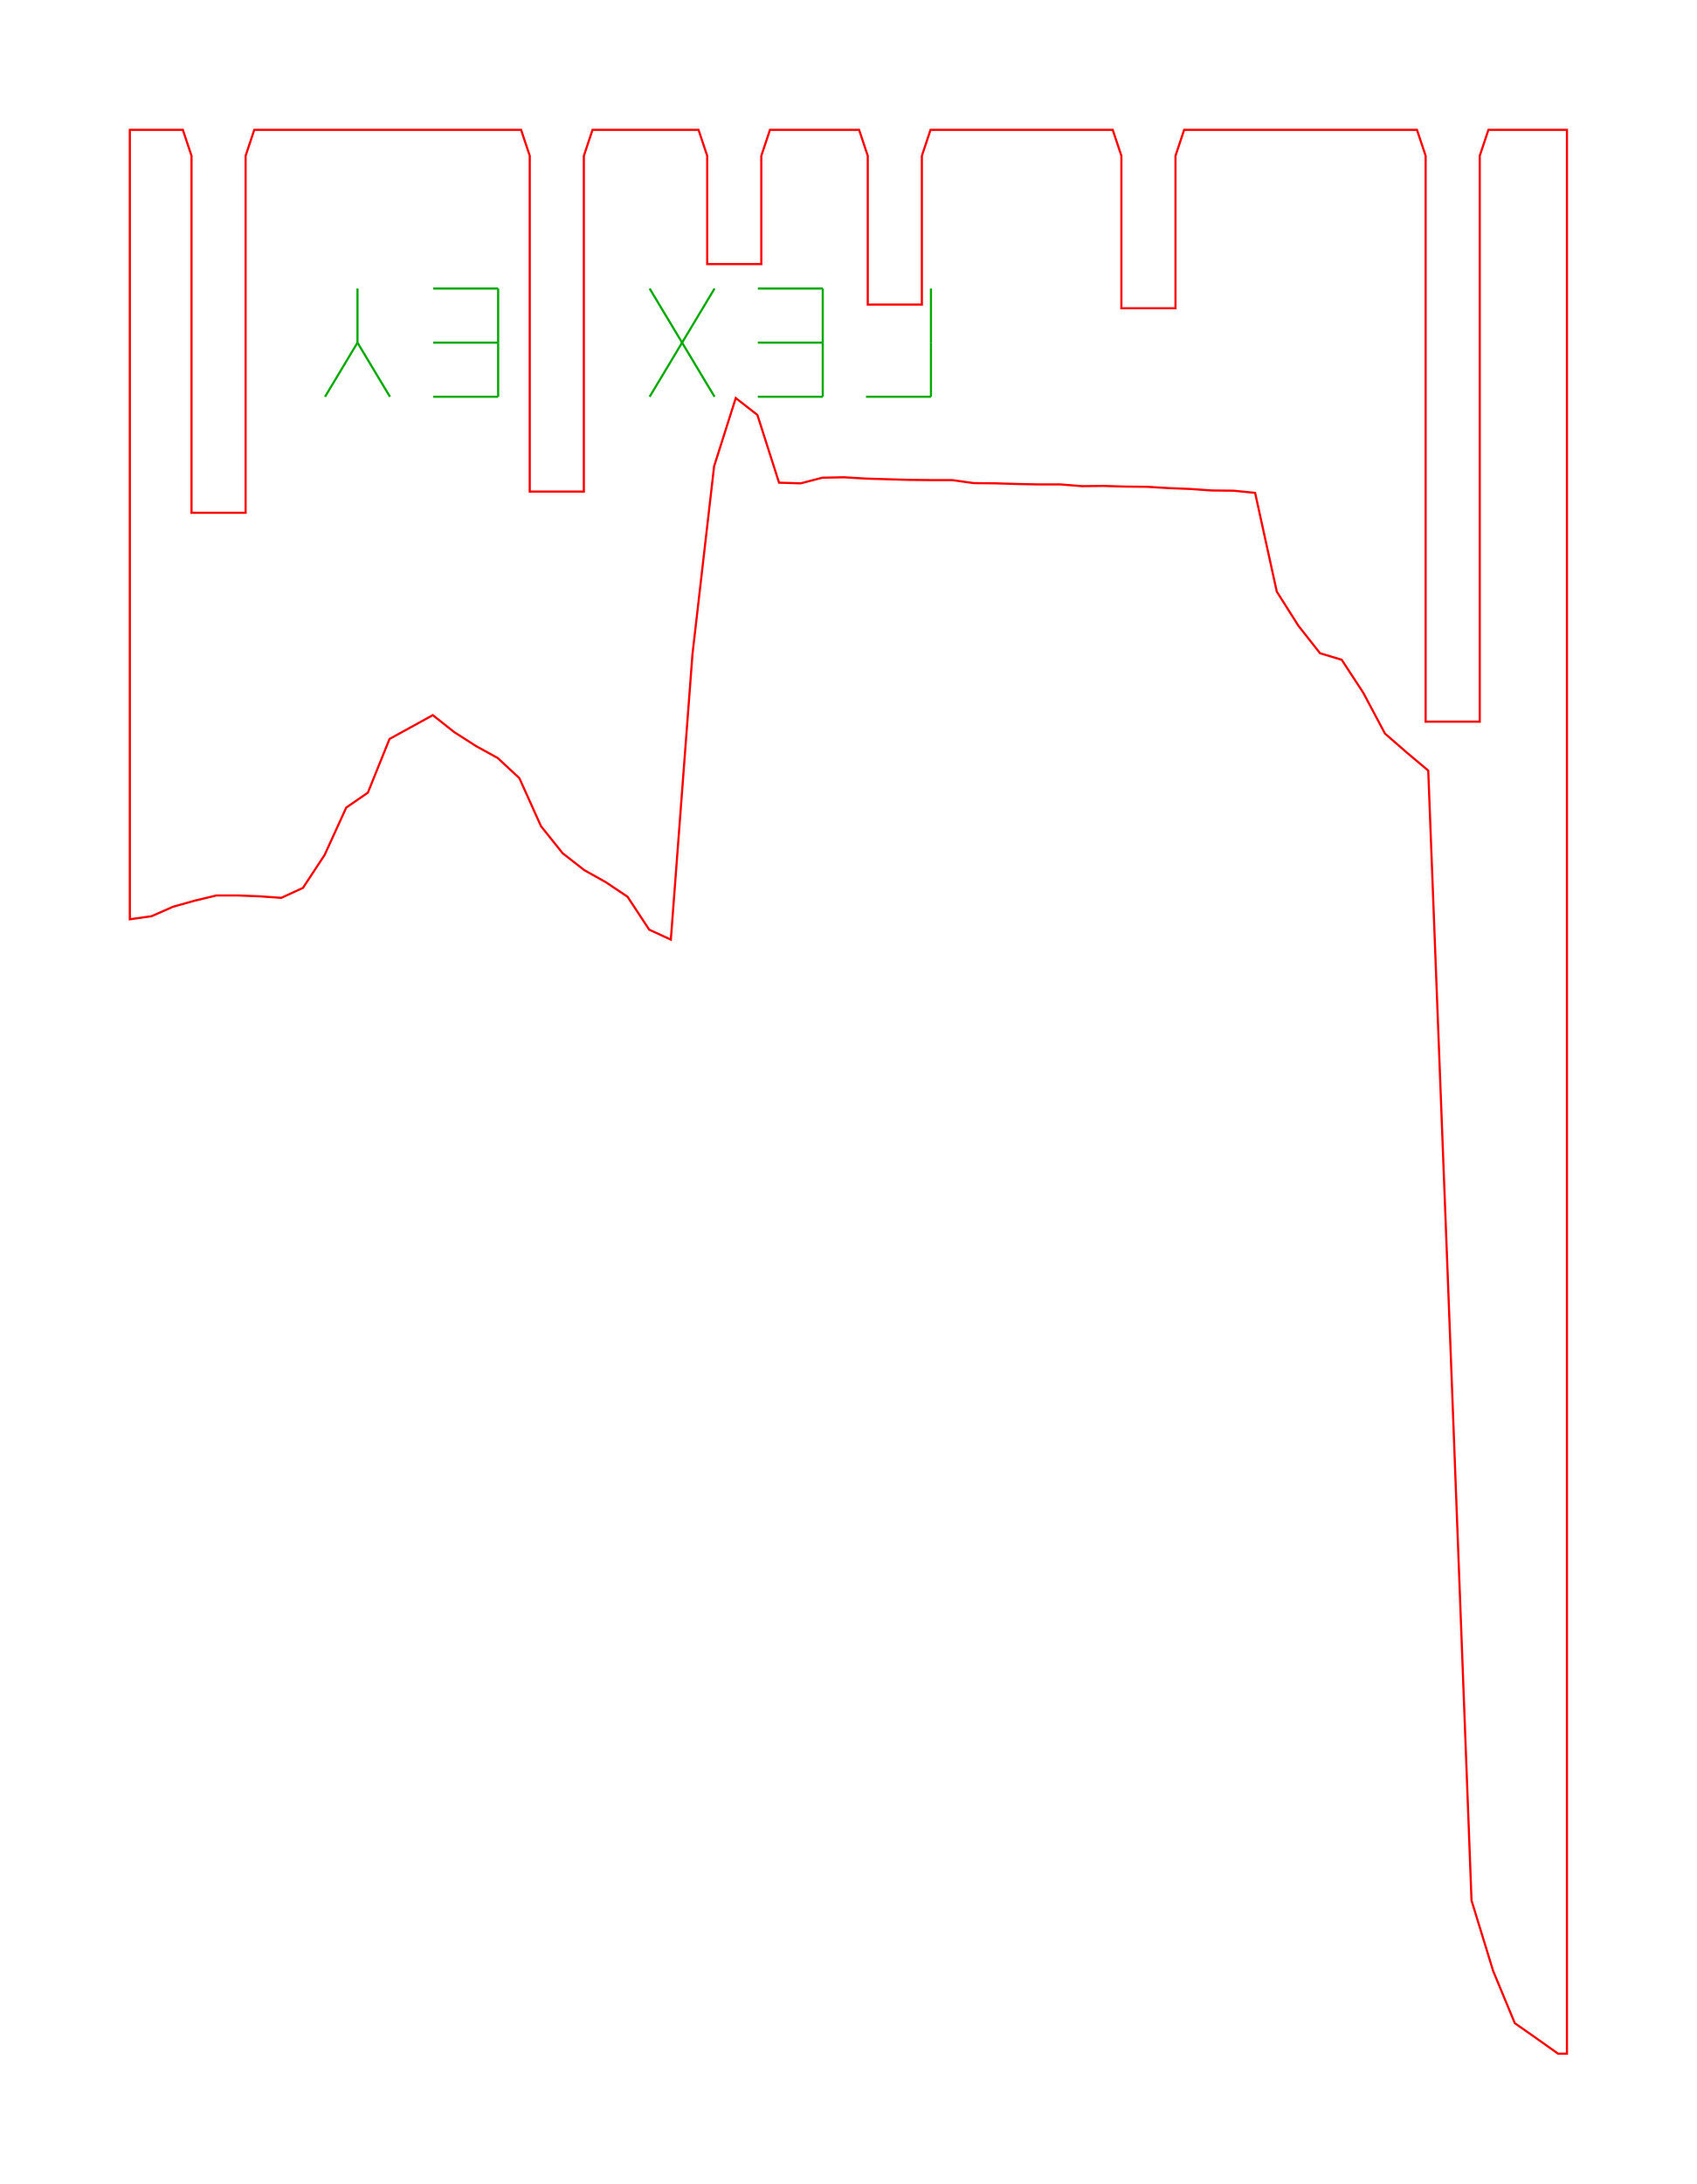
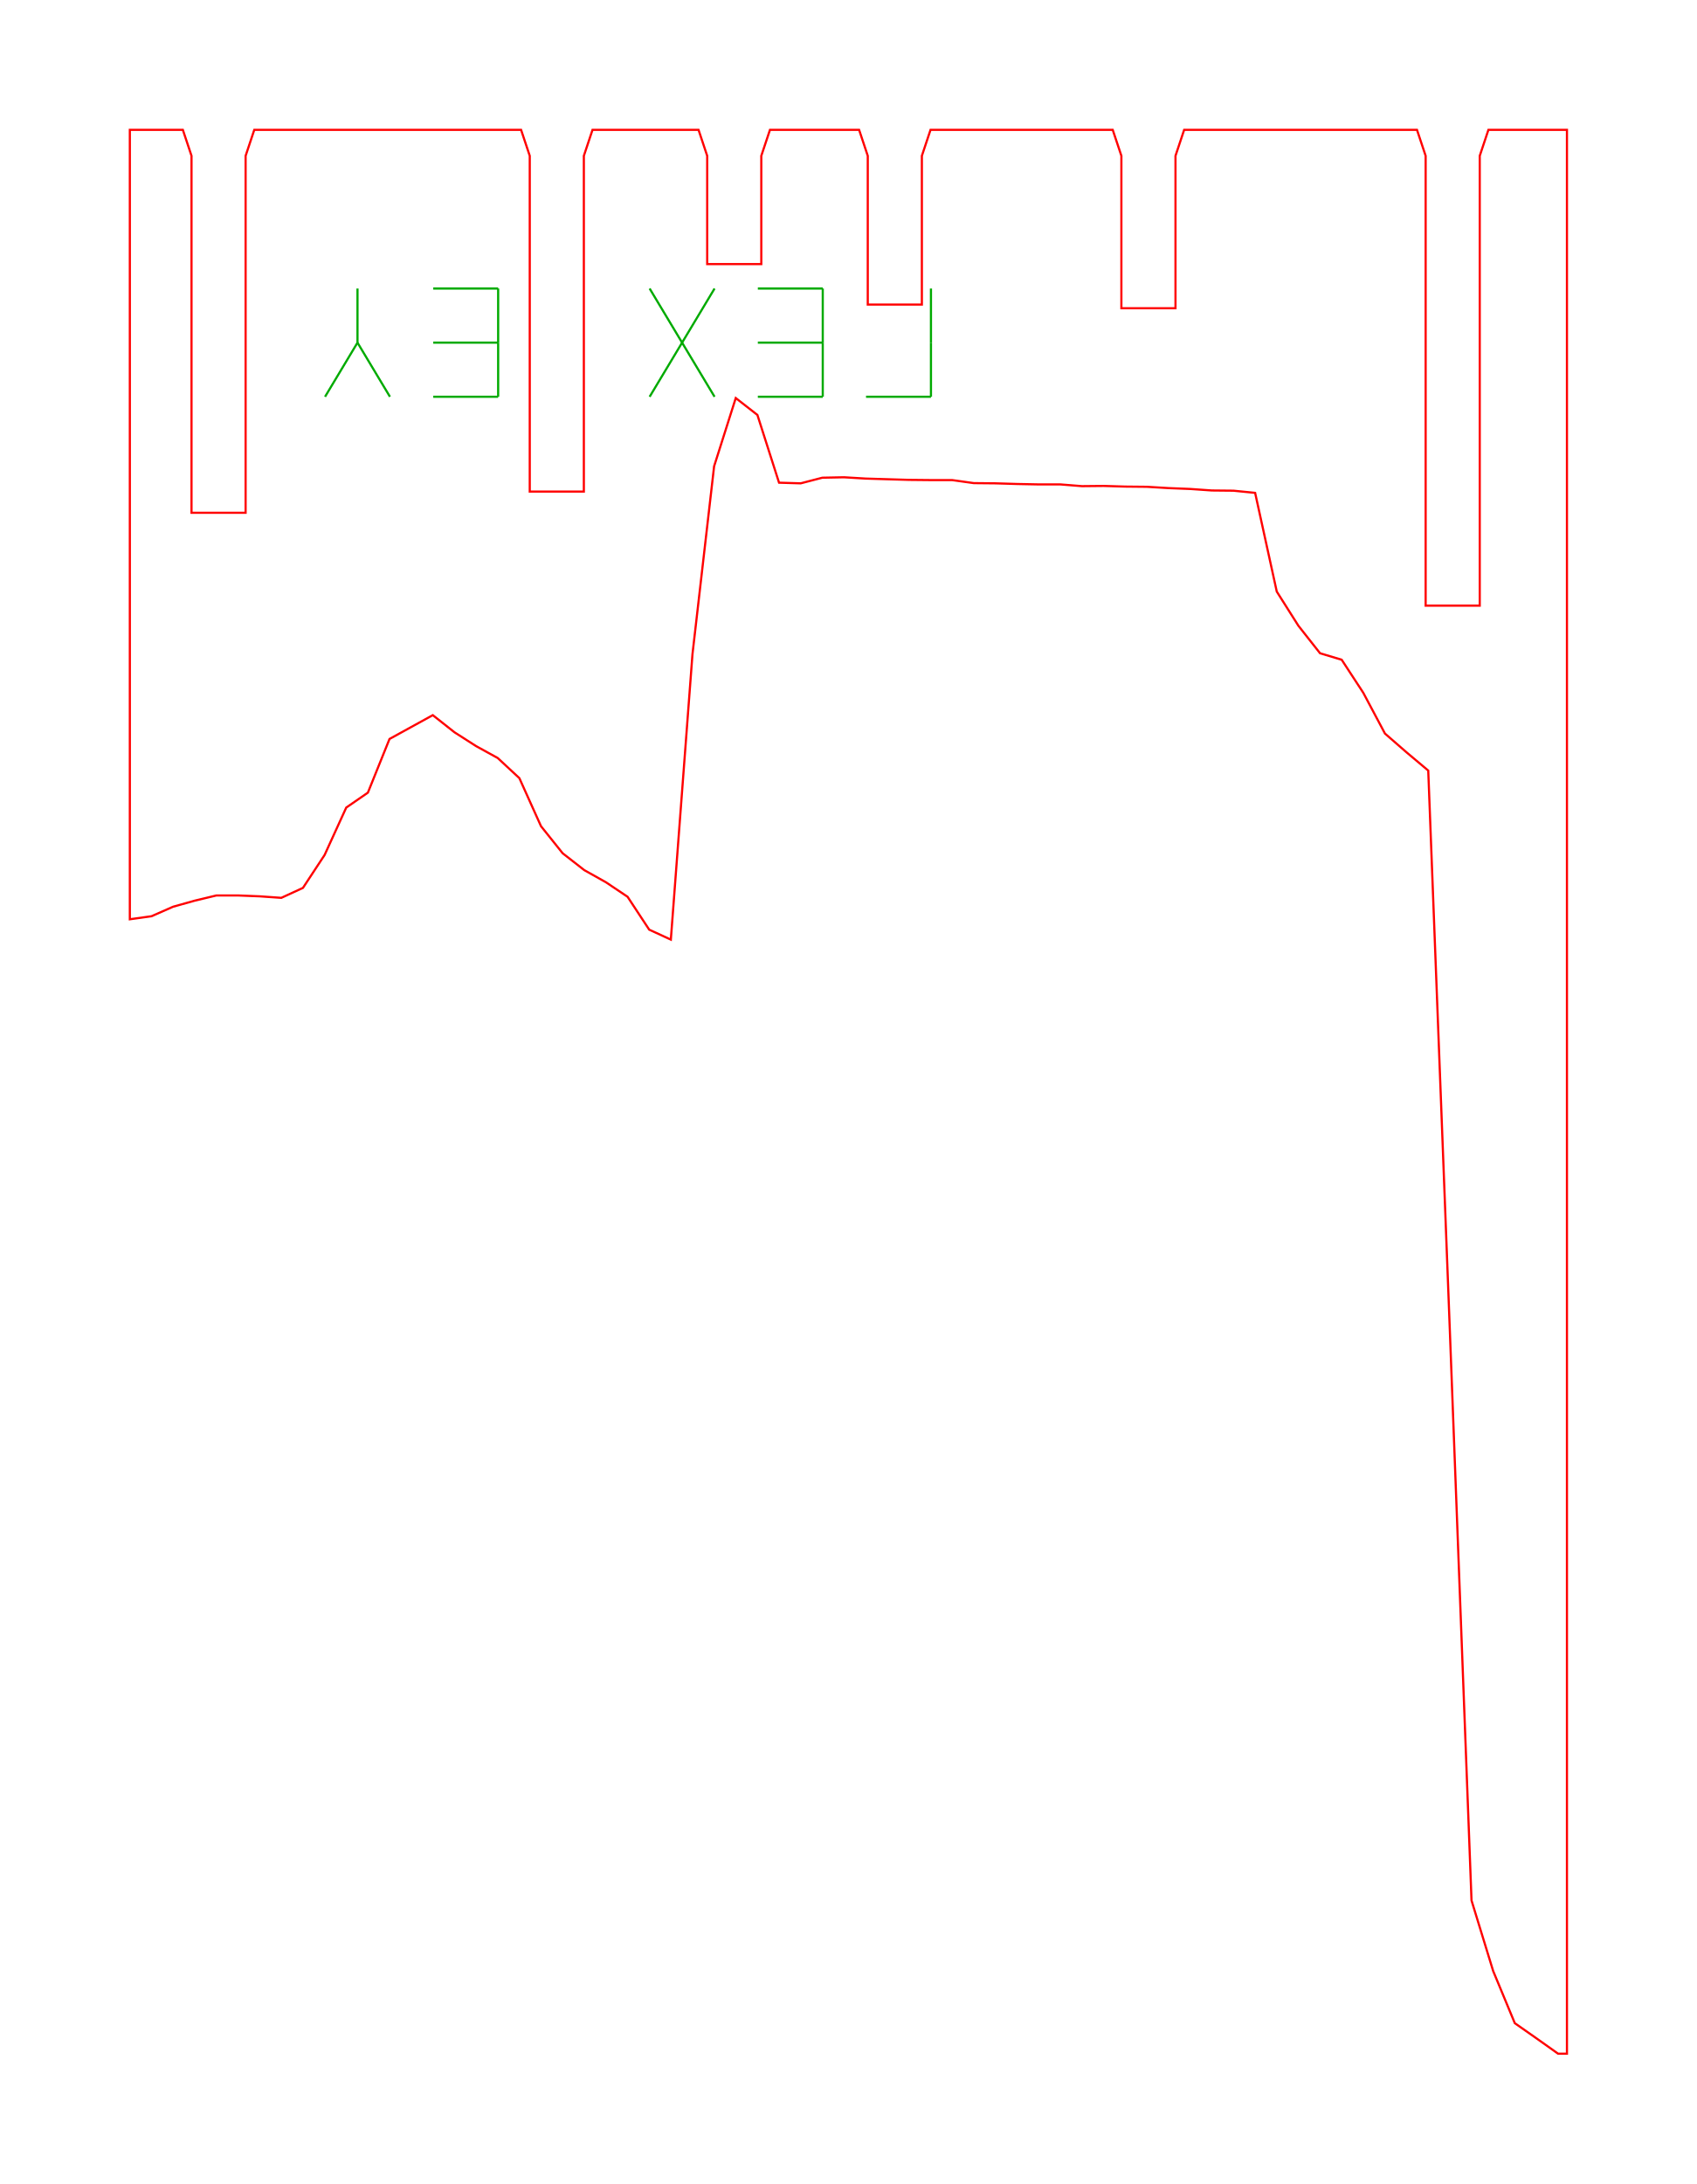
<svg xmlns="http://www.w3.org/2000/svg" width="78.4mm" height="100.9mm" viewBox="0 0 78.4 100.9">
-   <path d="M 6.00,6.00 L 7.00,6.00 L 8.00,6.00 L 8.45,6.00 L 8.85,7.20 L 8.85,23.69 L 11.35,23.69 L 11.35,7.20 L 11.75,6.00 L 12.00,6.00 L 13.00,6.00 L 14.00,6.00 L 15.00,6.00 L 16.00,6.00 L 17.00,6.00 L 18.00,6.00 L 19.00,6.00 L 20.00,6.00 L 21.00,6.00 L 22.00,6.00 L 23.00,6.00 L 24.00,6.00 L 24.08,6.00 L 24.48,7.20 L 24.48,22.71 L 26.98,22.71 L 26.98,7.20 L 27.38,6.00 L 28.00,6.00 L 29.00,6.00 L 30.00,6.00 L 31.00,6.00 L 32.00,6.00 L 32.28,6.00 L 32.68,7.20 L 32.68,12.20 L 35.18,12.20 L 35.18,7.20 L 35.58,6.00 L 36.00,6.00 L 37.00,6.00 L 38.00,6.00 L 39.00,6.00 L 39.70,6.00 L 40.10,7.20 L 40.10,14.07 L 42.60,14.07 L 42.60,7.20 L 43.00,6.00 L 43.00,6.00 L 44.00,6.00 L 45.00,6.00 L 46.00,6.00 L 47.00,6.00 L 48.00,6.00 L 49.00,6.00 L 50.00,6.00 L 51.00,6.00 L 51.42,6.00 L 51.82,7.20 L 51.82,14.24 L 54.32,14.24 L 54.32,7.20 L 54.72,6.00 L 55.00,6.00 L 56.00,6.00 L 57.00,6.00 L 58.00,6.00 L 59.00,6.00 L 60.00,6.00 L 61.00,6.00 L 62.00,6.00 L 63.00,6.00 L 64.00,6.00 L 65.00,6.00 L 65.48,6.00 L 65.88,7.20 L 65.88,33.34 L 68.38,33.34 L 68.38,7.20 L 68.78,6.00 L 69.00,6.00 L 70.00,6.00 L 71.00,6.00 L 72.00,6.00 L 72.41,6.00 L 72.41,94.88 L 72.00,94.88 L 71.00,94.17 L 70.00,93.47 L 69.00,91.06 L 68.00,87.80 L 67.00,61.52 L 66.00,35.60 L 65.00,34.76 L 64.00,33.89 L 63.00,32.01 L 62.00,30.48 L 61.00,30.18 L 60.00,28.91 L 59.00,27.33 L 58.00,22.77 L 57.00,22.67 L 56.00,22.66 L 55.00,22.59 L 54.00,22.55 L 53.00,22.49 L 52.00,22.48 L 51.00,22.45 L 50.00,22.46 L 49.00,22.38 L 48.00,22.38 L 47.00,22.36 L 46.00,22.33 L 45.00,22.32 L 44.00,22.18 L 43.00,22.18 L 42.00,22.17 L 41.00,22.14 L 40.00,22.11 L 39.00,22.05 L 38.00,22.07 L 37.00,22.33 L 36.00,22.30 L 35.00,19.17 L 34.00,18.39 L 33.00,21.54 L 32.00,30.22 L 31.00,43.41 L 30.00,42.95 L 29.00,41.43 L 28.00,40.76 L 27.00,40.20 L 26.00,39.42 L 25.00,38.17 L 24.00,35.95 L 23.00,35.02 L 22.00,34.47 L 21.00,33.83 L 20.00,33.04 L 19.00,33.59 L 18.00,34.14 L 17.00,36.62 L 16.00,37.31 L 15.00,39.50 L 14.00,41.02 L 13.00,41.48 L 12.00,41.41 L 11.00,41.37 L 10.00,41.37 L 9.00,41.61 L 8.00,41.89 L 7.00,42.33 L 6.00,42.47 L 6.00,6.00 Z" fill="none" stroke="#f00" stroke-width="0.1" />
+   <path d="M 6.00,6.00 L 7.00,6.00 L 8.00,6.00 L 8.45,6.00 L 8.85,7.20 L 8.85,23.69 L 11.35,23.69 L 11.35,7.20 L 11.75,6.00 L 12.00,6.00 L 13.00,6.00 L 14.00,6.00 L 15.00,6.00 L 16.00,6.00 L 17.00,6.00 L 18.00,6.00 L 19.00,6.00 L 20.00,6.00 L 21.00,6.00 L 22.00,6.00 L 23.00,6.00 L 24.00,6.00 L 24.08,6.00 L 24.48,7.20 L 24.48,22.71 L 26.98,22.71 L 26.98,7.20 L 27.38,6.00 L 28.00,6.00 L 29.00,6.00 L 30.00,6.00 L 31.00,6.00 L 32.00,6.00 L 32.28,6.00 L 32.68,7.20 L 32.68,12.20 L 35.18,12.20 L 35.18,7.20 L 35.58,6.00 L 36.00,6.00 L 37.00,6.00 L 38.00,6.00 L 39.00,6.00 L 39.70,6.00 L 40.10,7.20 L 40.10,14.07 L 42.60,14.07 L 42.60,7.20 L 43.00,6.00 L 43.00,6.00 L 44.00,6.00 L 45.00,6.00 L 46.00,6.00 L 47.00,6.00 L 48.00,6.00 L 49.00,6.00 L 50.00,6.00 L 51.00,6.00 L 51.42,6.00 L 51.82,7.20 L 51.82,14.24 L 54.32,14.24 L 54.32,7.20 L 54.72,6.00 L 55.00,6.00 L 56.00,6.00 L 57.00,6.00 L 58.00,6.00 L 59.00,6.00 L 60.00,6.00 L 61.00,6.00 L 62.00,6.00 L 63.00,6.00 L 64.00,6.00 L 65.00,6.00 L 65.48,6.00 L 65.88,7.20 L 65.88,27.98 L 68.38,27.98 L 68.38,7.20 L 68.78,6.00 L 69.00,6.00 L 70.00,6.00 L 71.00,6.00 L 72.00,6.00 L 72.41,6.00 L 72.41,94.88 L 72.00,94.88 L 71.00,94.17 L 70.00,93.47 L 69.00,91.06 L 68.00,87.80 L 67.00,61.52 L 66.00,35.60 L 65.00,34.76 L 64.00,33.89 L 63.00,32.01 L 62.00,30.48 L 61.00,30.18 L 60.00,28.91 L 59.00,27.33 L 58.00,22.77 L 57.00,22.67 L 56.00,22.66 L 55.00,22.59 L 54.00,22.55 L 53.00,22.49 L 52.00,22.48 L 51.00,22.45 L 50.00,22.46 L 49.00,22.38 L 48.00,22.38 L 47.00,22.36 L 46.00,22.33 L 45.00,22.32 L 44.00,22.18 L 43.00,22.18 L 42.00,22.17 L 41.00,22.14 L 40.00,22.11 L 39.00,22.05 L 38.00,22.07 L 37.00,22.33 L 36.00,22.30 L 35.00,19.17 L 34.00,18.39 L 33.00,21.54 L 32.00,30.22 L 31.00,43.41 L 30.00,42.95 L 29.00,41.43 L 28.00,40.76 L 27.00,40.20 L 26.00,39.42 L 25.00,38.17 L 24.00,35.95 L 23.00,35.02 L 22.00,34.47 L 21.00,33.83 L 20.00,33.04 L 19.00,33.59 L 18.00,34.14 L 17.00,36.62 L 16.00,37.31 L 15.00,39.50 L 14.00,41.02 L 13.00,41.48 L 12.00,41.41 L 11.00,41.37 L 10.00,41.37 L 9.00,41.61 L 8.00,41.89 L 7.00,42.33 L 6.00,42.47 L 6.00,6.00 Z" fill="none" stroke="#f00" stroke-width="0.1" />
  <path d="M 15.02,18.33 L 16.52,15.83" fill="none" stroke="#0a0" stroke-width="0.1" />
  <path d="M 18.02,18.33 L 16.52,15.83" fill="none" stroke="#0a0" stroke-width="0.1" />
  <path d="M 16.52,15.83 L 16.52,13.33" fill="none" stroke="#0a0" stroke-width="0.1" />
  <path d="M 20.02,18.33 L 23.02,18.33" fill="none" stroke="#0a0" stroke-width="0.1" />
  <path d="M 23.02,18.33 L 23.02,15.83" fill="none" stroke="#0a0" stroke-width="0.1" />
  <path d="M 20.02,15.83 L 23.02,15.83" fill="none" stroke="#0a0" stroke-width="0.1" />
  <path d="M 23.02,15.83 L 23.02,13.33" fill="none" stroke="#0a0" stroke-width="0.1" />
  <path d="M 20.02,13.33 L 23.02,13.33" fill="none" stroke="#0a0" stroke-width="0.1" />
  <path d="M 30.02,18.33 L 33.02,13.33" fill="none" stroke="#0a0" stroke-width="0.1" />
  <path d="M 30.02,13.33 L 33.02,18.33" fill="none" stroke="#0a0" stroke-width="0.1" />
  <path d="M 35.02,18.33 L 38.02,18.33" fill="none" stroke="#0a0" stroke-width="0.1" />
  <path d="M 38.02,18.33 L 38.02,15.83" fill="none" stroke="#0a0" stroke-width="0.1" />
  <path d="M 35.02,15.83 L 38.02,15.83" fill="none" stroke="#0a0" stroke-width="0.1" />
  <path d="M 38.02,15.83 L 38.02,13.33" fill="none" stroke="#0a0" stroke-width="0.1" />
  <path d="M 35.02,13.33 L 38.02,13.33" fill="none" stroke="#0a0" stroke-width="0.1" />
  <path d="M 40.02,18.33 L 43.02,18.33" fill="none" stroke="#0a0" stroke-width="0.1" />
  <path d="M 43.02,18.33 L 43.02,15.83" fill="none" stroke="#0a0" stroke-width="0.1" />
  <path d="M 43.02,15.83 L 43.02,13.33" fill="none" stroke="#0a0" stroke-width="0.1" />
</svg>
